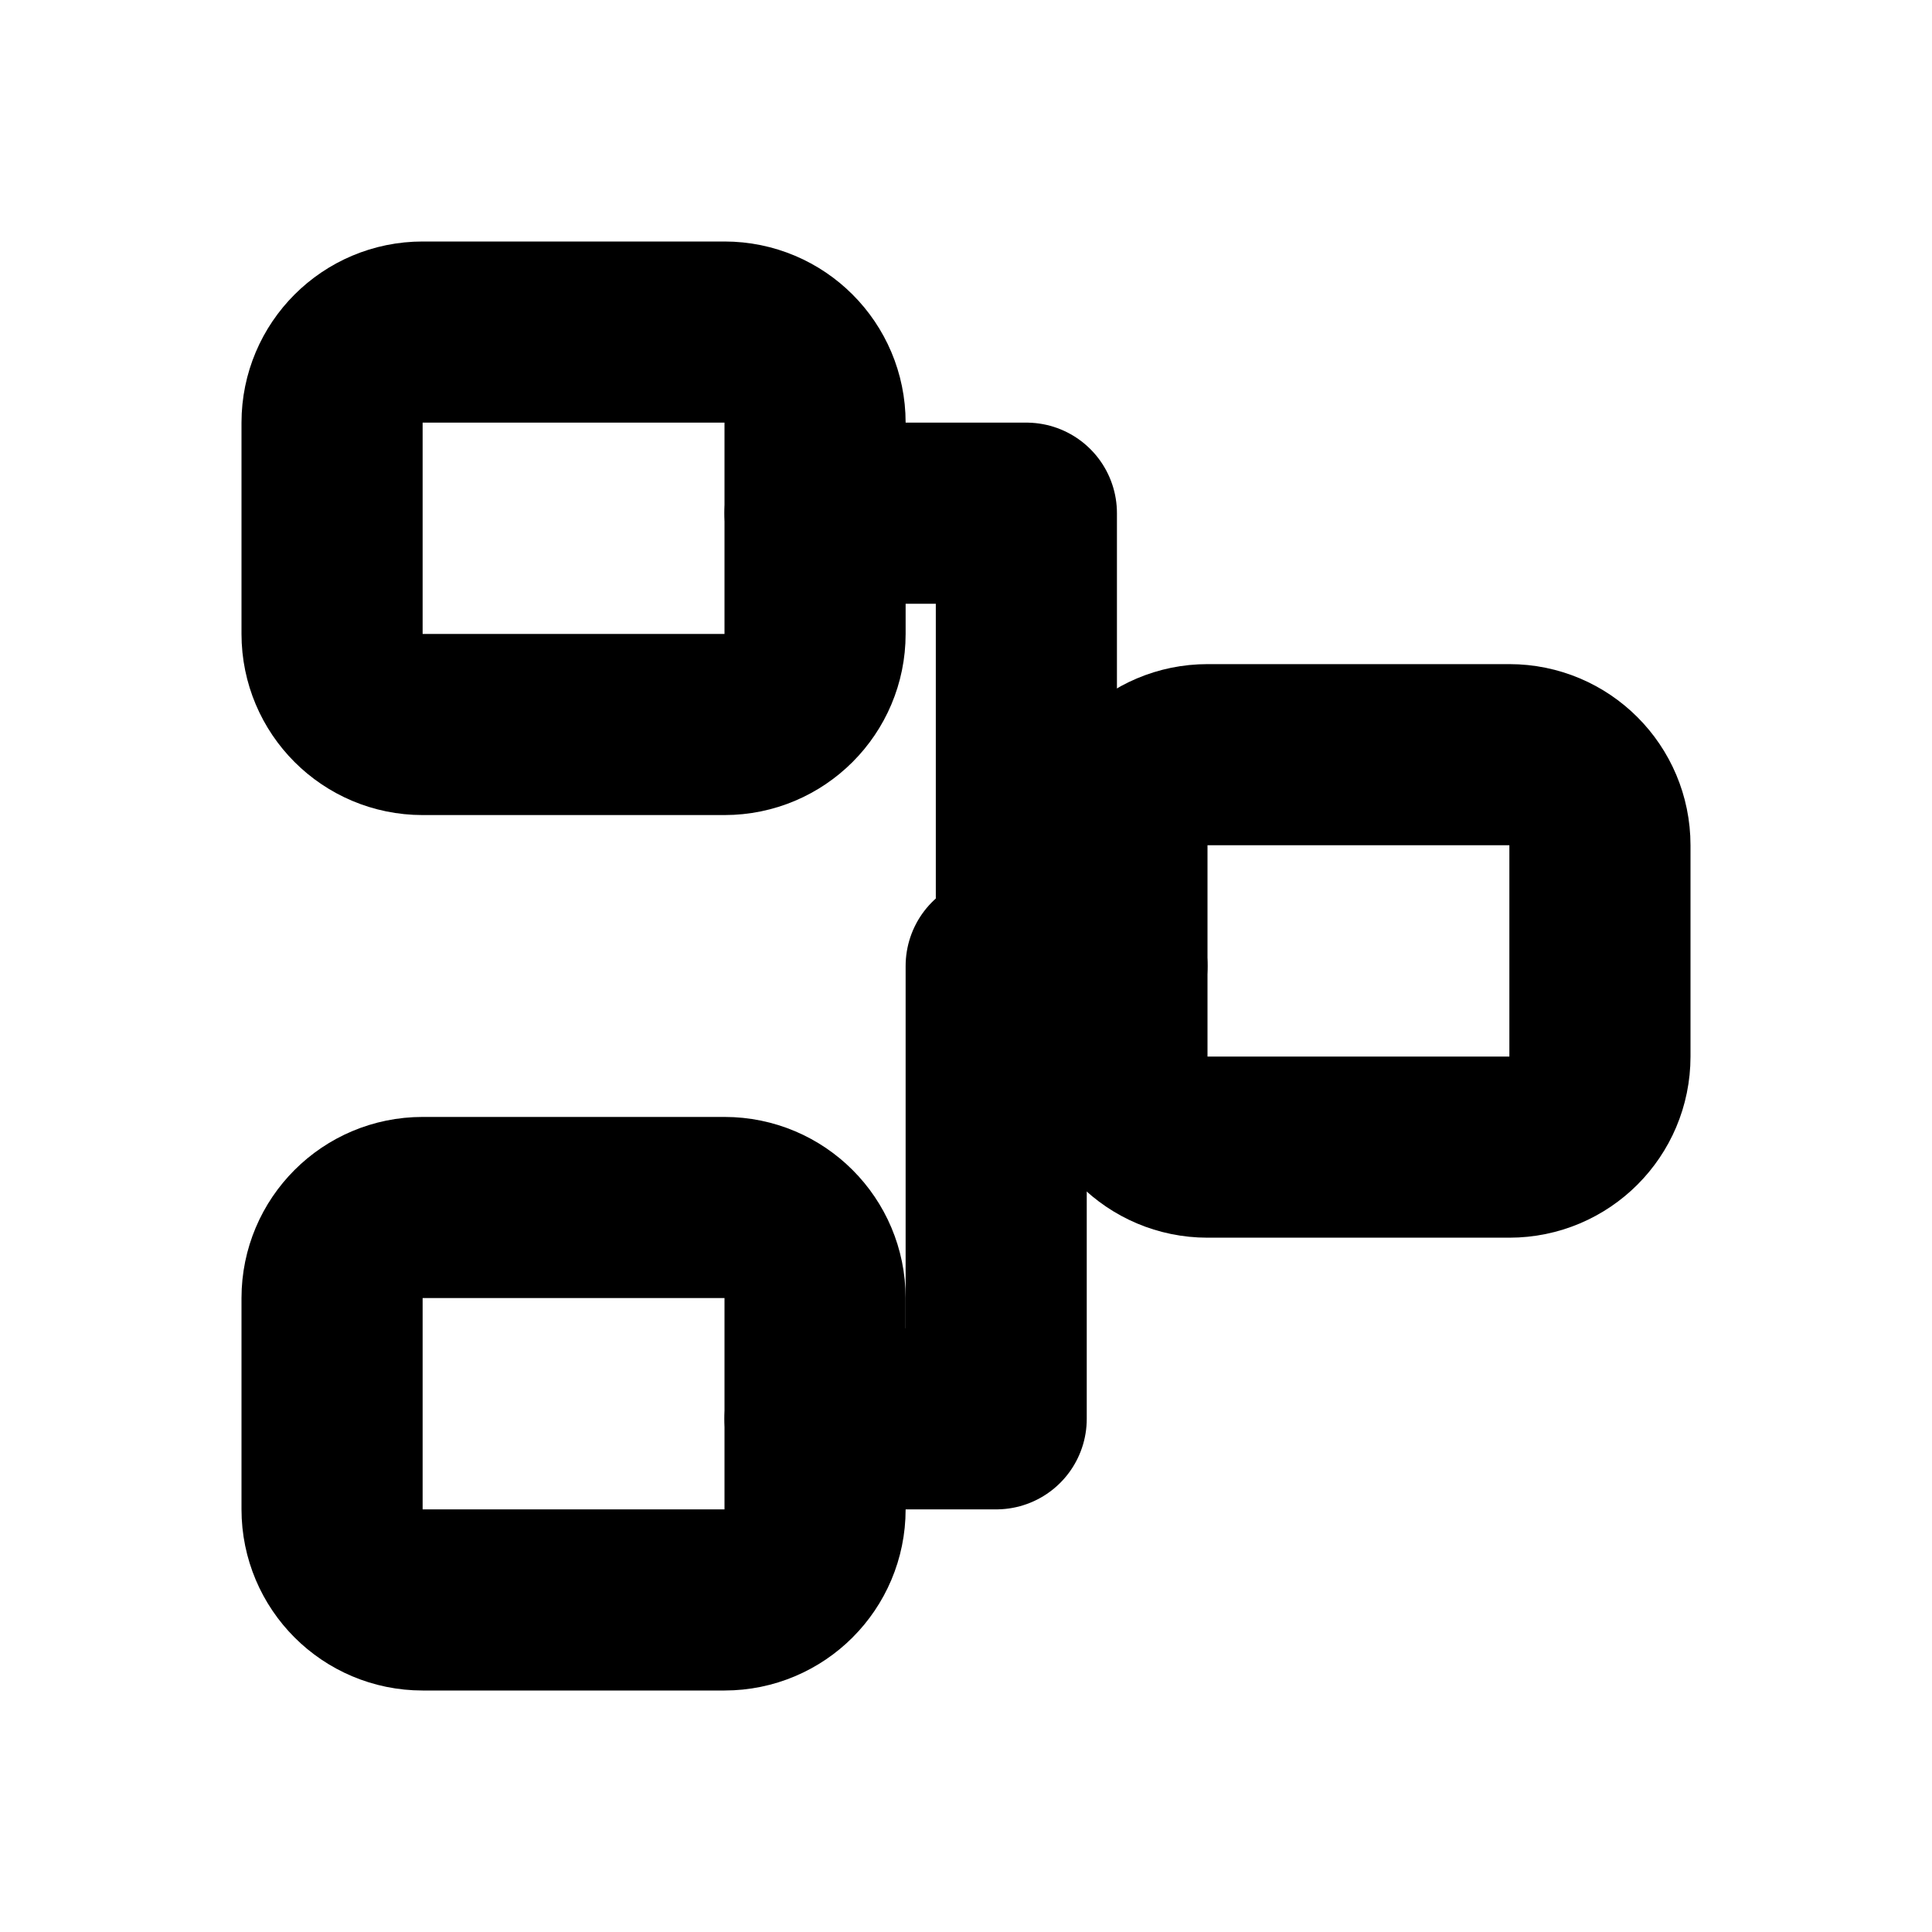
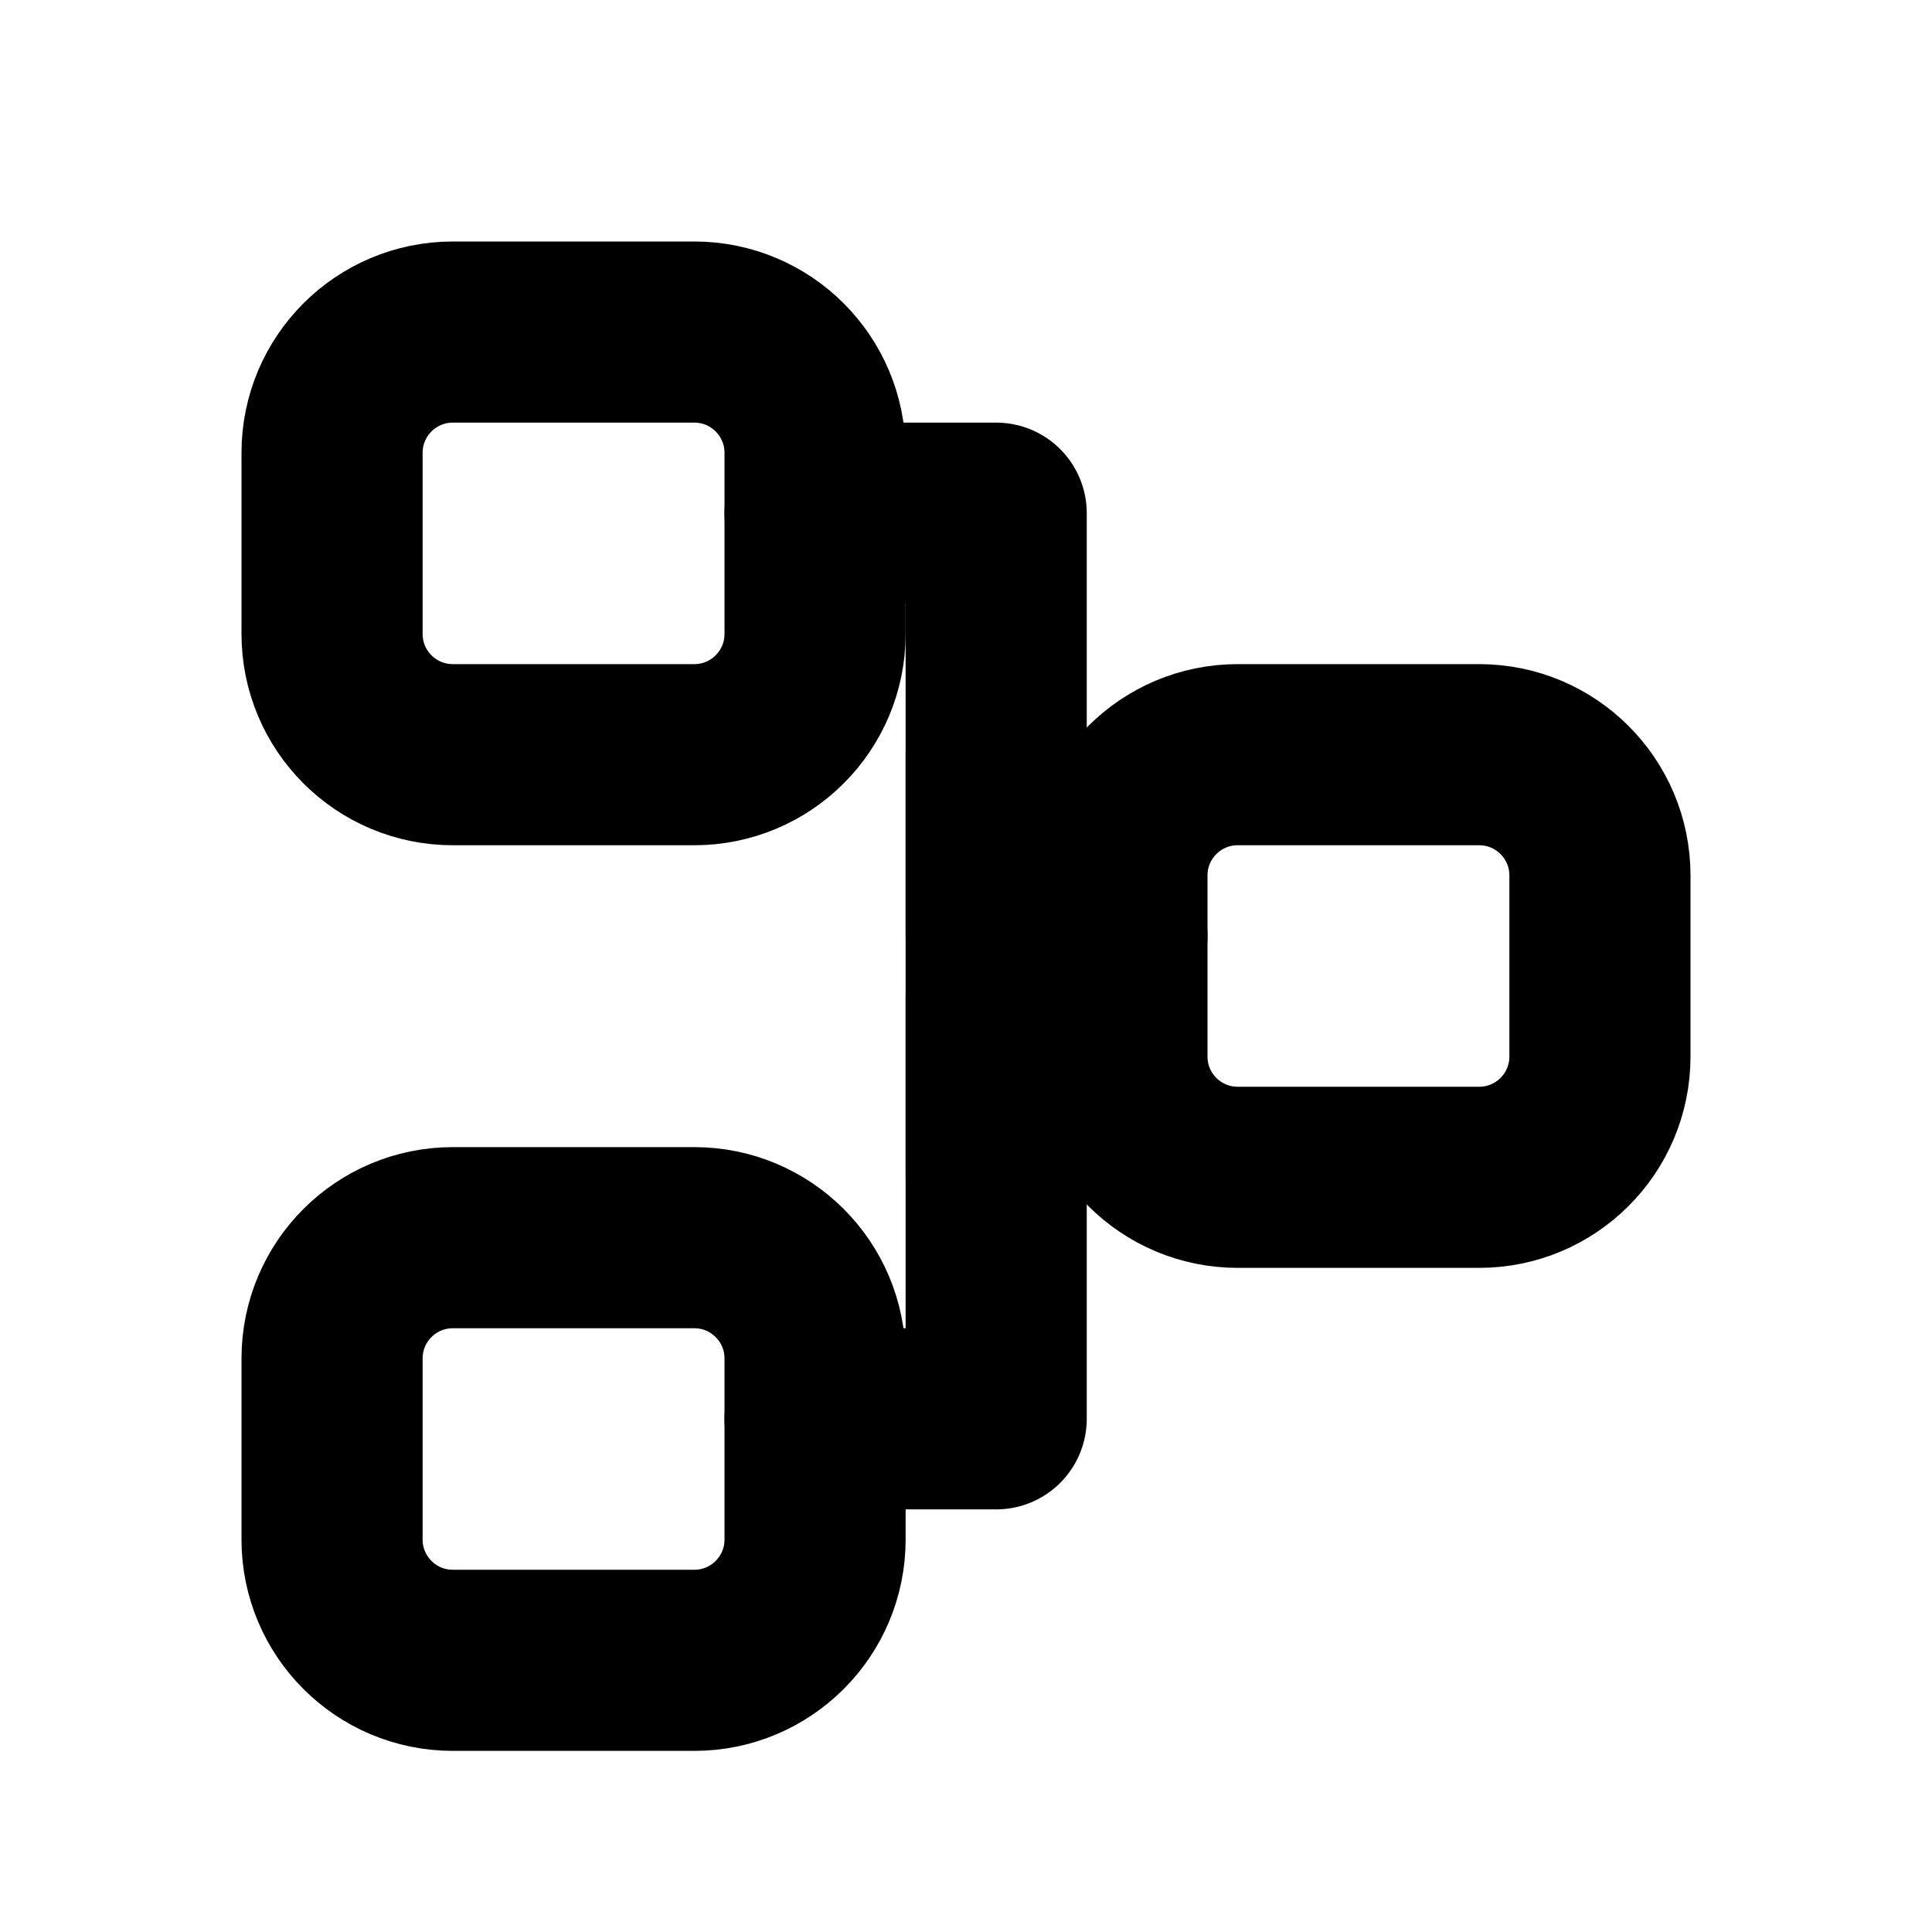
<svg xmlns="http://www.w3.org/2000/svg" viewBox="0 0 16 16" fill="none" stroke="currentColor" stroke-width="1.5" stroke-linecap="round" stroke-linejoin="round">
-   <rect x="2.75" y="2.75" width="4" height="3.25" rx="0.75" />
-   <rect x="9.25" y="6.25" width="4" height="3.25" rx="0.75" />
-   <rect x="2.75" y="10" width="4" height="3.25" rx="0.75" />
-   <path d="M6.75 4.25h1.75v3.75H9.25M8.25 8v3.75H6.75" />
+   <rect x="2.75" y="2.75" width="4" height="3.5" rx="1" />
+   <rect x="9.25" y="6.25" width="4" height="3.5" rx="1" />
+   <rect x="2.75" y="10.25" width="4" height="3.5" rx="1" />
+   <path d="M6.75 4.25H8.25V7.75H9.25M8.25 8.25V11.75H6.75" />
+   <path class="accent" d="M8.25 6.25V9.75" />
</svg>
